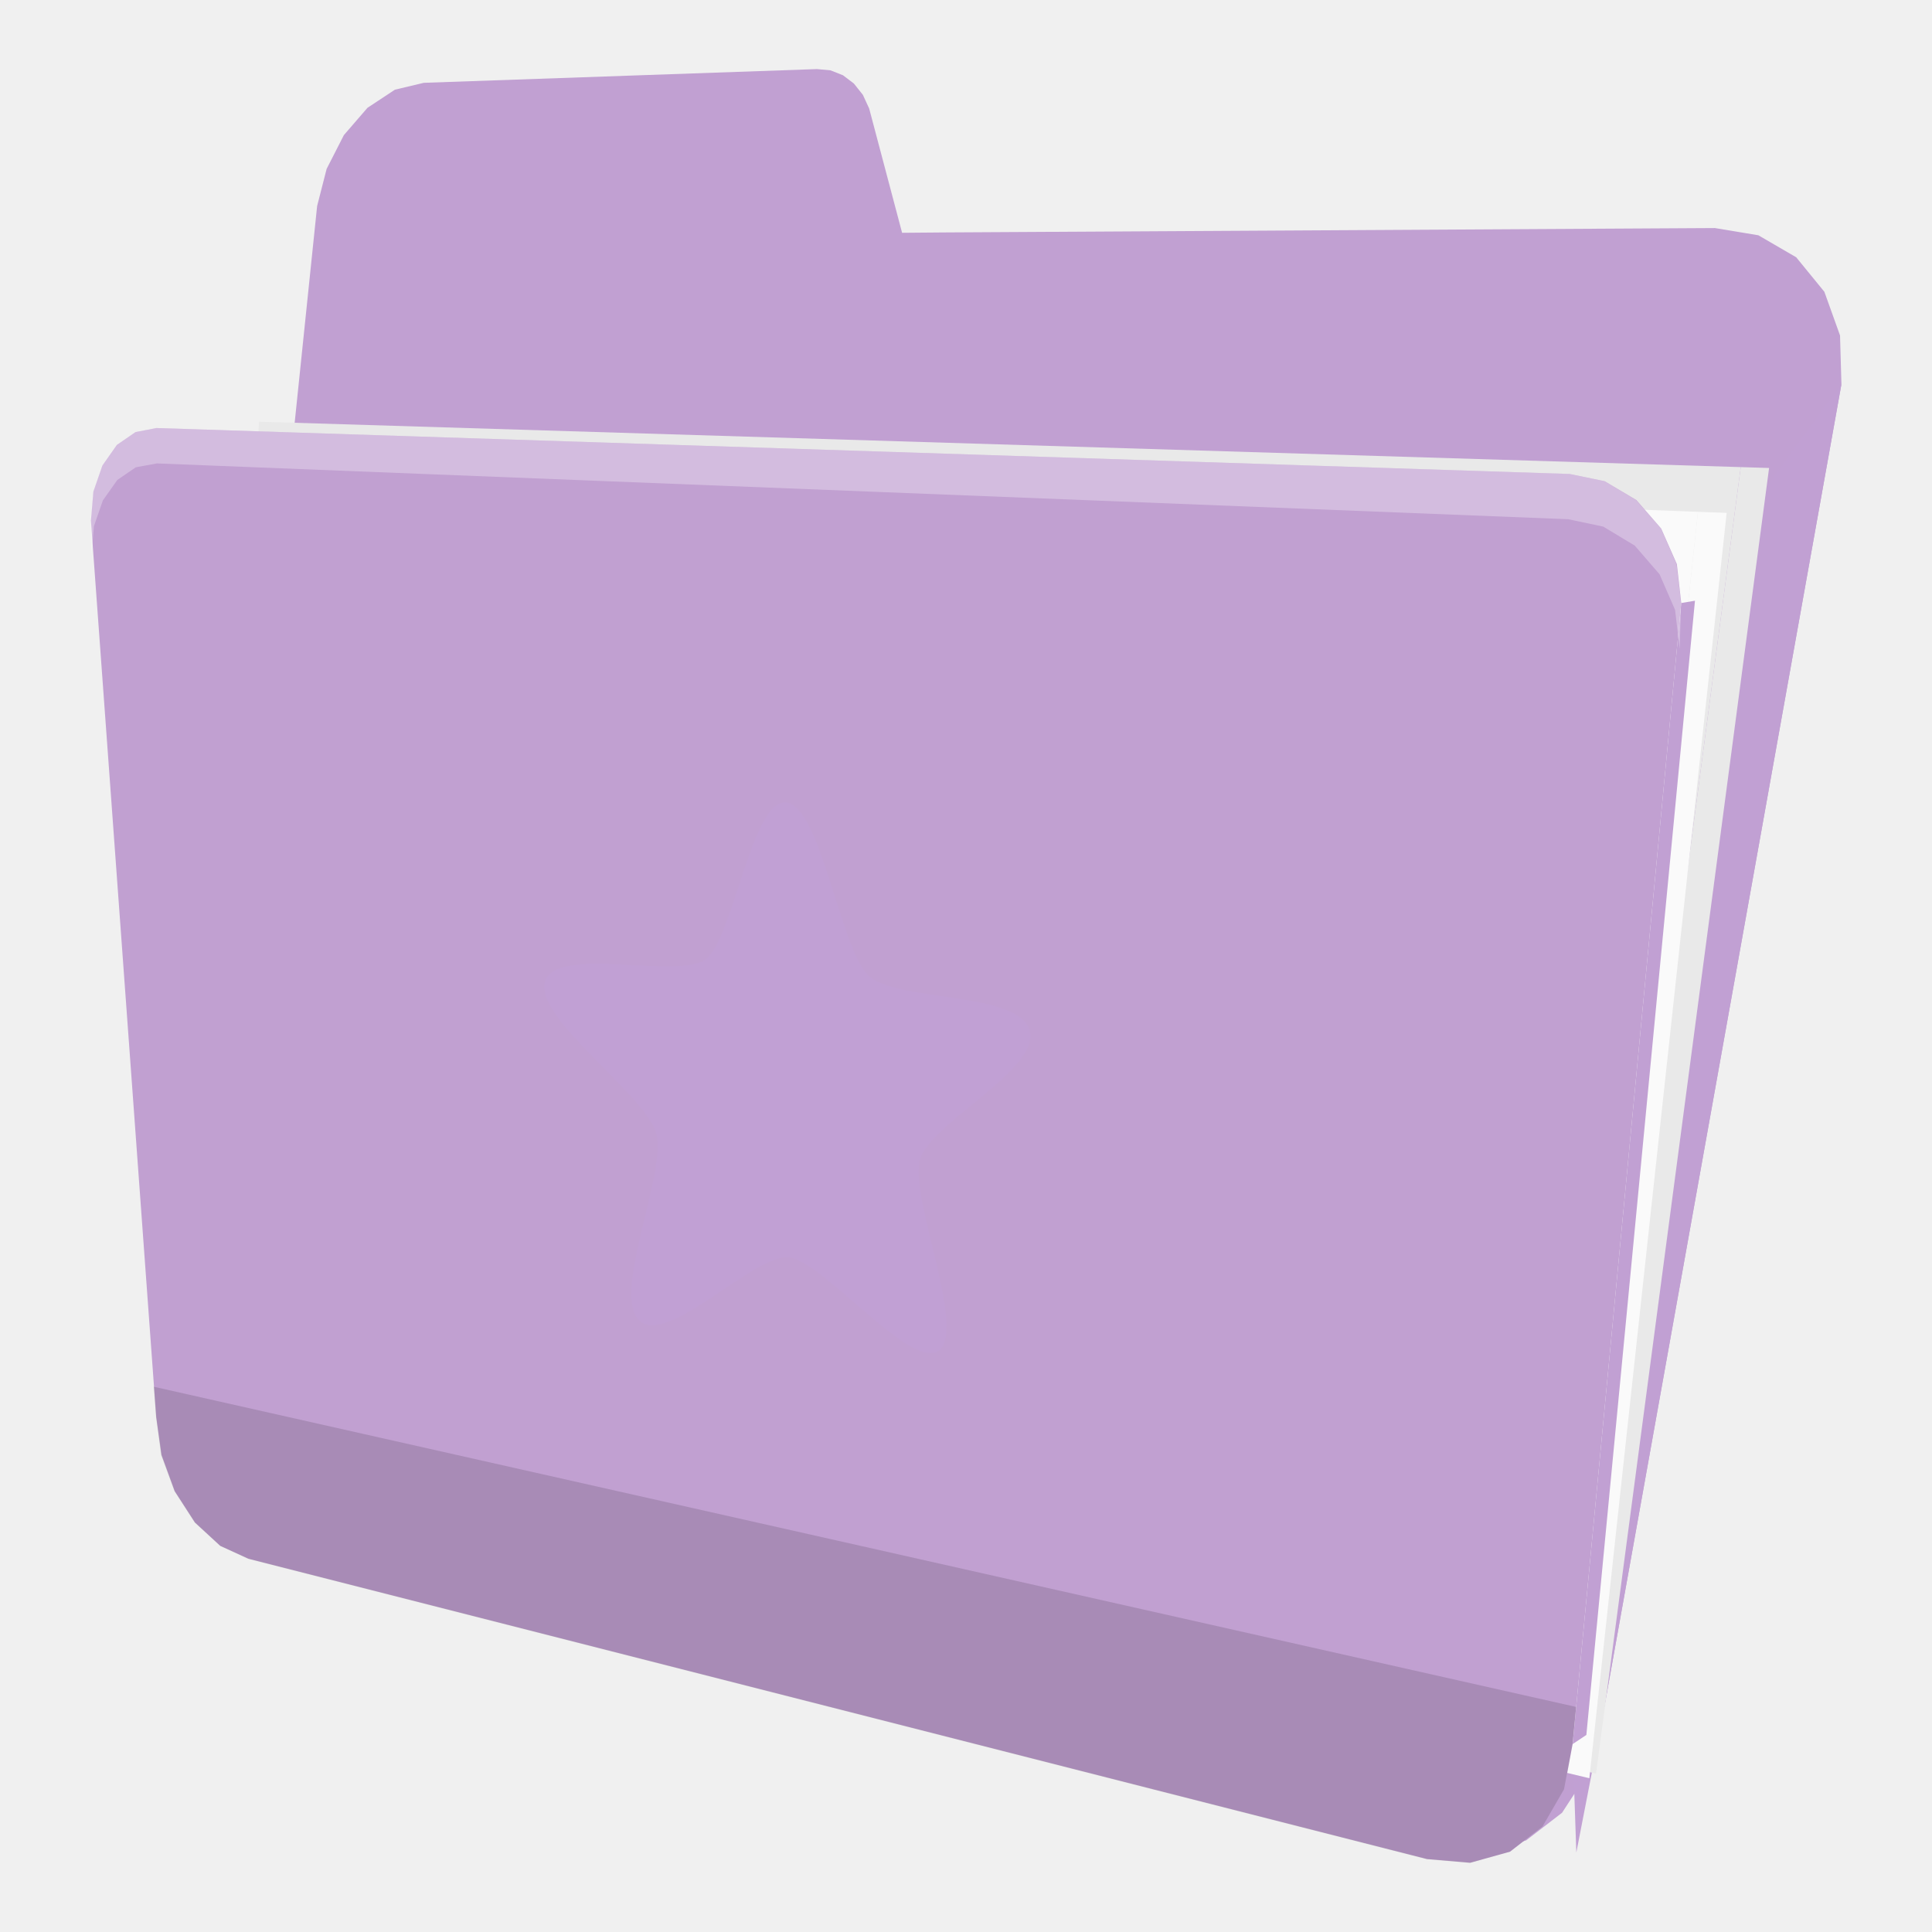
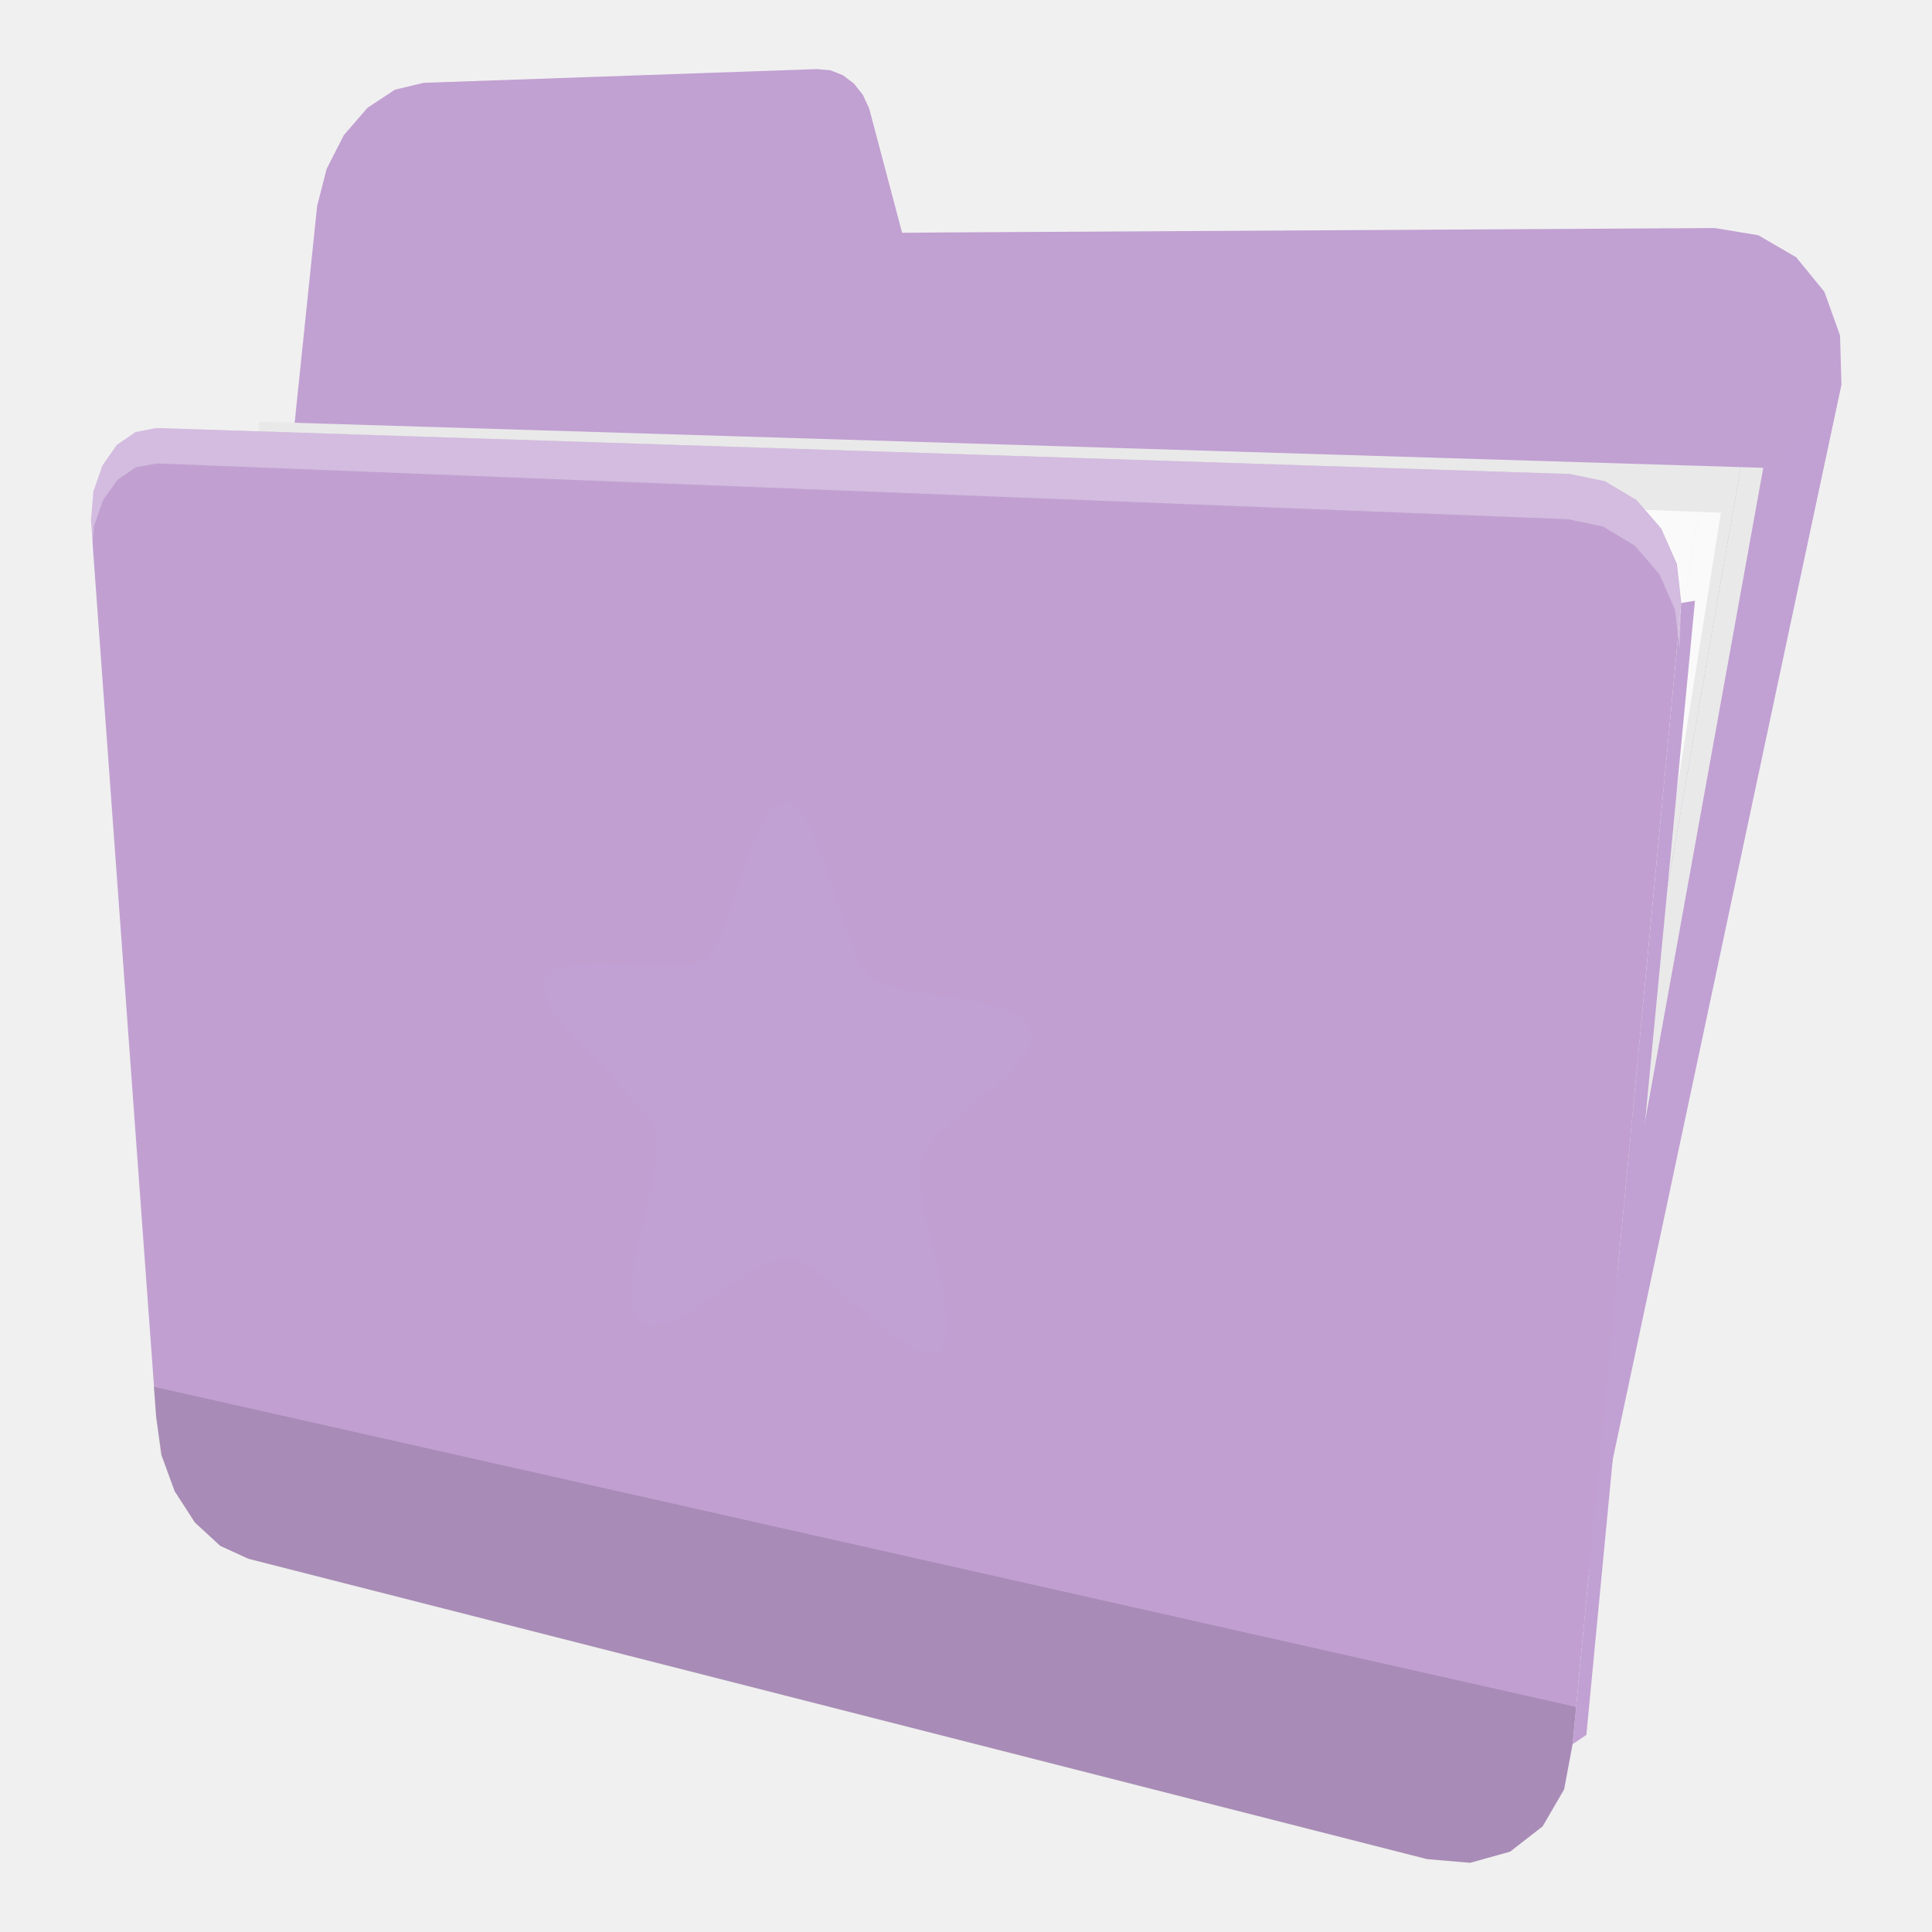
<svg xmlns="http://www.w3.org/2000/svg" width="64" height="64" viewBox="0 0 64 64" version="1.1">
  <g transform="matrix(0.58315 0 0 0.58315 26.5592 27.6672)" stroke-linejoin="round">
-     <path fill="#c1a0d2" d="M-30.51 40.77 L-32.05 40.01 L-33.32 38.64 L-34.22 36.79 L-34.65 34.63 L-34.59 32.39 L-27.53 -35.74 L-26.99 -37.85 L-26.01 -39.77 L-24.67 -41.32 L-23.11 -42.35 L-21.47 -42.74 L0.86 -43.52 L0.86 -43.52 L1.63 -43.45 L2.34 -43.17 L2.96 -42.70 L3.47 -42.06 L3.83 -41.28 L5.70 -34.22 L8.05 -34.24 L51.87 -34.49 L54.34 -34.08 L56.49 -32.83 L58.09 -30.87 L58.98 -28.39 L59.06 -25.62 L45.41 50.54 L44.66 53.27 L43.19 55.53 L41.15 57.10 L38.77 57.82 L36.28 57.65 Z" />
-     <path fill="#c1a0d3" d="M49.96 -13.19 L43.79 51.63 L44.00 57.79 L45.41 50.54 L59.06 -25.62 Z" />
-     <path fill="#E9E9E9" d="M-34.26 34.67 L-30.83 -23.49 L53.34 -20.91 L43.58 52.95 Z" />
-     <path fill="#E9E9E9" d="M43.58 52.95 L53.34 -20.91 L54.95 -20.86 L45.12 53.31 Z" />
-     <path fill="#FAFAFA" d="M-34.74 34.83 L-33.94 -21.57 L50.91 -18.37 L43.20 53.20 Z" />
-     <path fill="#FAFAFA" d="M43.20 53.20 L50.91 -18.37 L52.54 -18.31 L44.74 53.57 Z" />
+     <path fill="#c1a0d2" d="M-30.51 40.77 L-32.05 40.01 L-33.32 38.64 L-34.22 36.79 L-34.65 34.63 L-34.59 32.39 L-27.53 -35.74 L-26.99 -37.85 L-26.01 -39.77 L-24.67 -41.32 L-23.11 -42.35 L-21.47 -42.74 L0.86 -43.52 L0.86 -43.52 L1.63 -43.45 L2.34 -43.17 L2.96 -42.70 L3.47 -42.06 L3.83 -41.28 L5.70 -34.22 L8.05 -34.24 L51.87 -34.49 L54.34 -34.08 L56.49 -32.83 L58.09 -30.87 L58.98 -28.39 L59.06 -25.62 L42.87 49.97 L42.13 52.67 L40.67 54.92 L38.66 56.48 L36.30 57.20 L33.85 57.03 Z" />
+     <path fill="#c1a0d3" d="M49.96 -13.19 L43.85 49.48 L43.45 47.77 L59.06 -25.62 Z" />
+     <path fill="#E9E9E9" d="M-33.83 29.42 L-30.83 -23.49 L53.34 -20.91 L41.73 45.74 Z" />
+     <path fill="#E9E9E9" d="M41.73 45.74 L53.34 -20.91 L54.62 -20.87 L42.54 45.92 Z" />
+     <path fill="#FAFAFA" d="M-34.55 29.64 L-33.94 -21.57 L50.91 -18.37 L41.16 46.09 Z" />
+     <path fill="#FAFAFA" d="M41.16 46.09 L50.91 -18.37 L52.21 -18.32 L41.98 46.27 Z" />
    <path fill="#c1a0d3" d="M49.96 -13.19 L43.79 51.63 L44.57 51.11 L50.74 -13.32 Z" />
    <path fill="#c1a0d1" d="M-40.38 -17.87 L-40.24 -19.52 L-39.73 -21.00 L-38.91 -22.17 L-37.85 -22.90 L-36.66 -23.13 L43.62 -20.52 L45.61 -20.11 L47.41 -19.04 L48.82 -17.42 L49.71 -15.40 L49.96 -13.19 L43.79 51.63 L43.31 54.20 L42.09 56.30 L40.24 57.74 L37.97 58.37 L35.52 58.16 L-31.43 41.10 L-33.03 40.37 L-34.47 39.04 L-35.62 37.26 L-36.37 35.20 L-36.67 33.05 Z" />
    <path fill="#000" fill-opacity="0.13" d="M-36.81 31.33 L43.99 49.52 L43.78 51.64 L43.30 54.20 L42.08 56.31 L40.23 57.74 L37.96 58.38 L35.51 58.17 L-31.44 41.11 L-33.04 40.37 L-34.48 39.05 L-35.63 37.27 L-36.39 35.21 L-36.68 33.05 Z" />
    <path fill="#fff" fill-opacity="0.3" d="M-40.40 -17.87 L-40.25 -19.52 L-39.75 -21.00 L-38.93 -22.17 L-37.87 -22.90 L-36.68 -23.13 L43.61 -20.52 L45.60 -20.11 L47.39 -19.04 L48.81 -17.42 L49.69 -15.40 L49.95 -13.19 L49.87 -10.59 L49.61 -12.80 L48.73 -14.82 L47.32 -16.45 L45.53 -17.53 L43.54 -17.95 L-36.63 -21.12 L-37.83 -20.90 L-38.88 -20.18 L-39.70 -19.02 L-40.21 -17.55 L-40.35 -15.90 Z" />
    <g transform="matrix(1.31957 0.12618 0.01375 1.5264 -1680.549 -507.4877)">
      <defs>
        <g transform="translate(249.237,93.25893)" style="display:inline" id="m-folder_64">
          <g id="m-g899" transform="matrix(1,0,0,0.9803922,-4.23695,-20.12167)">
            <rect style="opacity:0.2" width="56" height="36" x="4" y="22" rx="2.8" ry="2.8" id="m-rect2-1" />
            <path style="fill:#c89e6b;fill-opacity:1" d="M 4,46.2 C 4,47.751 5.249,49 6.8,49 H 57.2 C 58.751,49 60,47.751 60,46.2 V 15.8 C 60,14.249 58.751,13 57.2,13 H 32 C 27.8,13 26.4,7 22.2,7 H 6.8 C 5.249,7 4,8.249 4,9.8" id="m-path4-2" />
            <rect style="opacity:0.2" width="56" height="36" x="4" y="20" rx="2.8" ry="2.8" id="m-rect6-9" />
            <rect style="fill:#e8e8e8" width="48" height="22" x="8" y="16" rx="2.8" ry="2.8" id="m-rect8-3" />
            <g id="m-g829-5" transform="matrix(1.399941,0,0,1.384561,-1.599763,-1.152853)">
              <rect style="fill:#eeca8f" width="40" height="26" x="4" y="16" rx="2" ry="2" id="m-rect10-35-1" />
            </g>
            <path style="opacity:0.1;fill:#ffffff" d="M 6.801,7 C 5.25,7 4,8.25 4,9.801 V 10.801 C 4,9.25 5.25,8 6.801,8 H 22.199 c 4.2,0 5.601,6 9.801,6 H 57.199 C 58.75,14 60,15.25 60,16.801 v -1 C 60,14.25 58.75,13 57.199,13 H 32 C 27.8,13 26.399,7 22.199,7 Z" id="m-path12-9" />
          </g>
          <rect y="-20.259" x="-4.237" height="64" width="64" id="m-rect4145-5" style="opacity:1;fill:none;fill-opacity:1;stroke:none;stroke-width:1;stroke-linecap:butt;stroke-linejoin:miter;stroke-miterlimit:4;stroke-dasharray:none;stroke-dashoffset:0;stroke-opacity:1" />
        </g>
      </defs>
      <g id="m-user-bookmarks_64" transform="translate(10,10)">
        <path transform="matrix(1.558471,-0.01297101,0.01297101,1.558471,437.0077,-47.99666)" id="m-path11922-6" style="color:#000000;display:inline;overflow:visible;visibility:visible;fill:#c1a0d4;fill-opacity:1;fill-rule:nonzero;stroke:none;stroke-width:2;marker:none;enable-background:accumulate" d="m 530.949,186.709 c -0.779,0.552 -3.158,-1.906 -4.113,-1.918 -0.955,-0.012 -3.395,2.386 -4.161,1.815 -0.766,-0.571 0.837,-3.592 0.553,-4.504 -0.284,-0.912 -3.318,-2.492 -3.012,-3.396 0.306,-0.905 3.675,-0.314 4.454,-0.866 0.78,-0.552 1.344,-3.926 2.3,-3.914 0.955,0.012 1.434,3.398 2.2,3.969 0.766,0.571 4.149,0.065 4.433,0.977 0.284,0.912 -2.788,2.414 -3.095,3.319 -0.307,0.905 1.22,3.966 0.44,4.518 z" />
      </g>
    </g>
  </g>
</svg>
